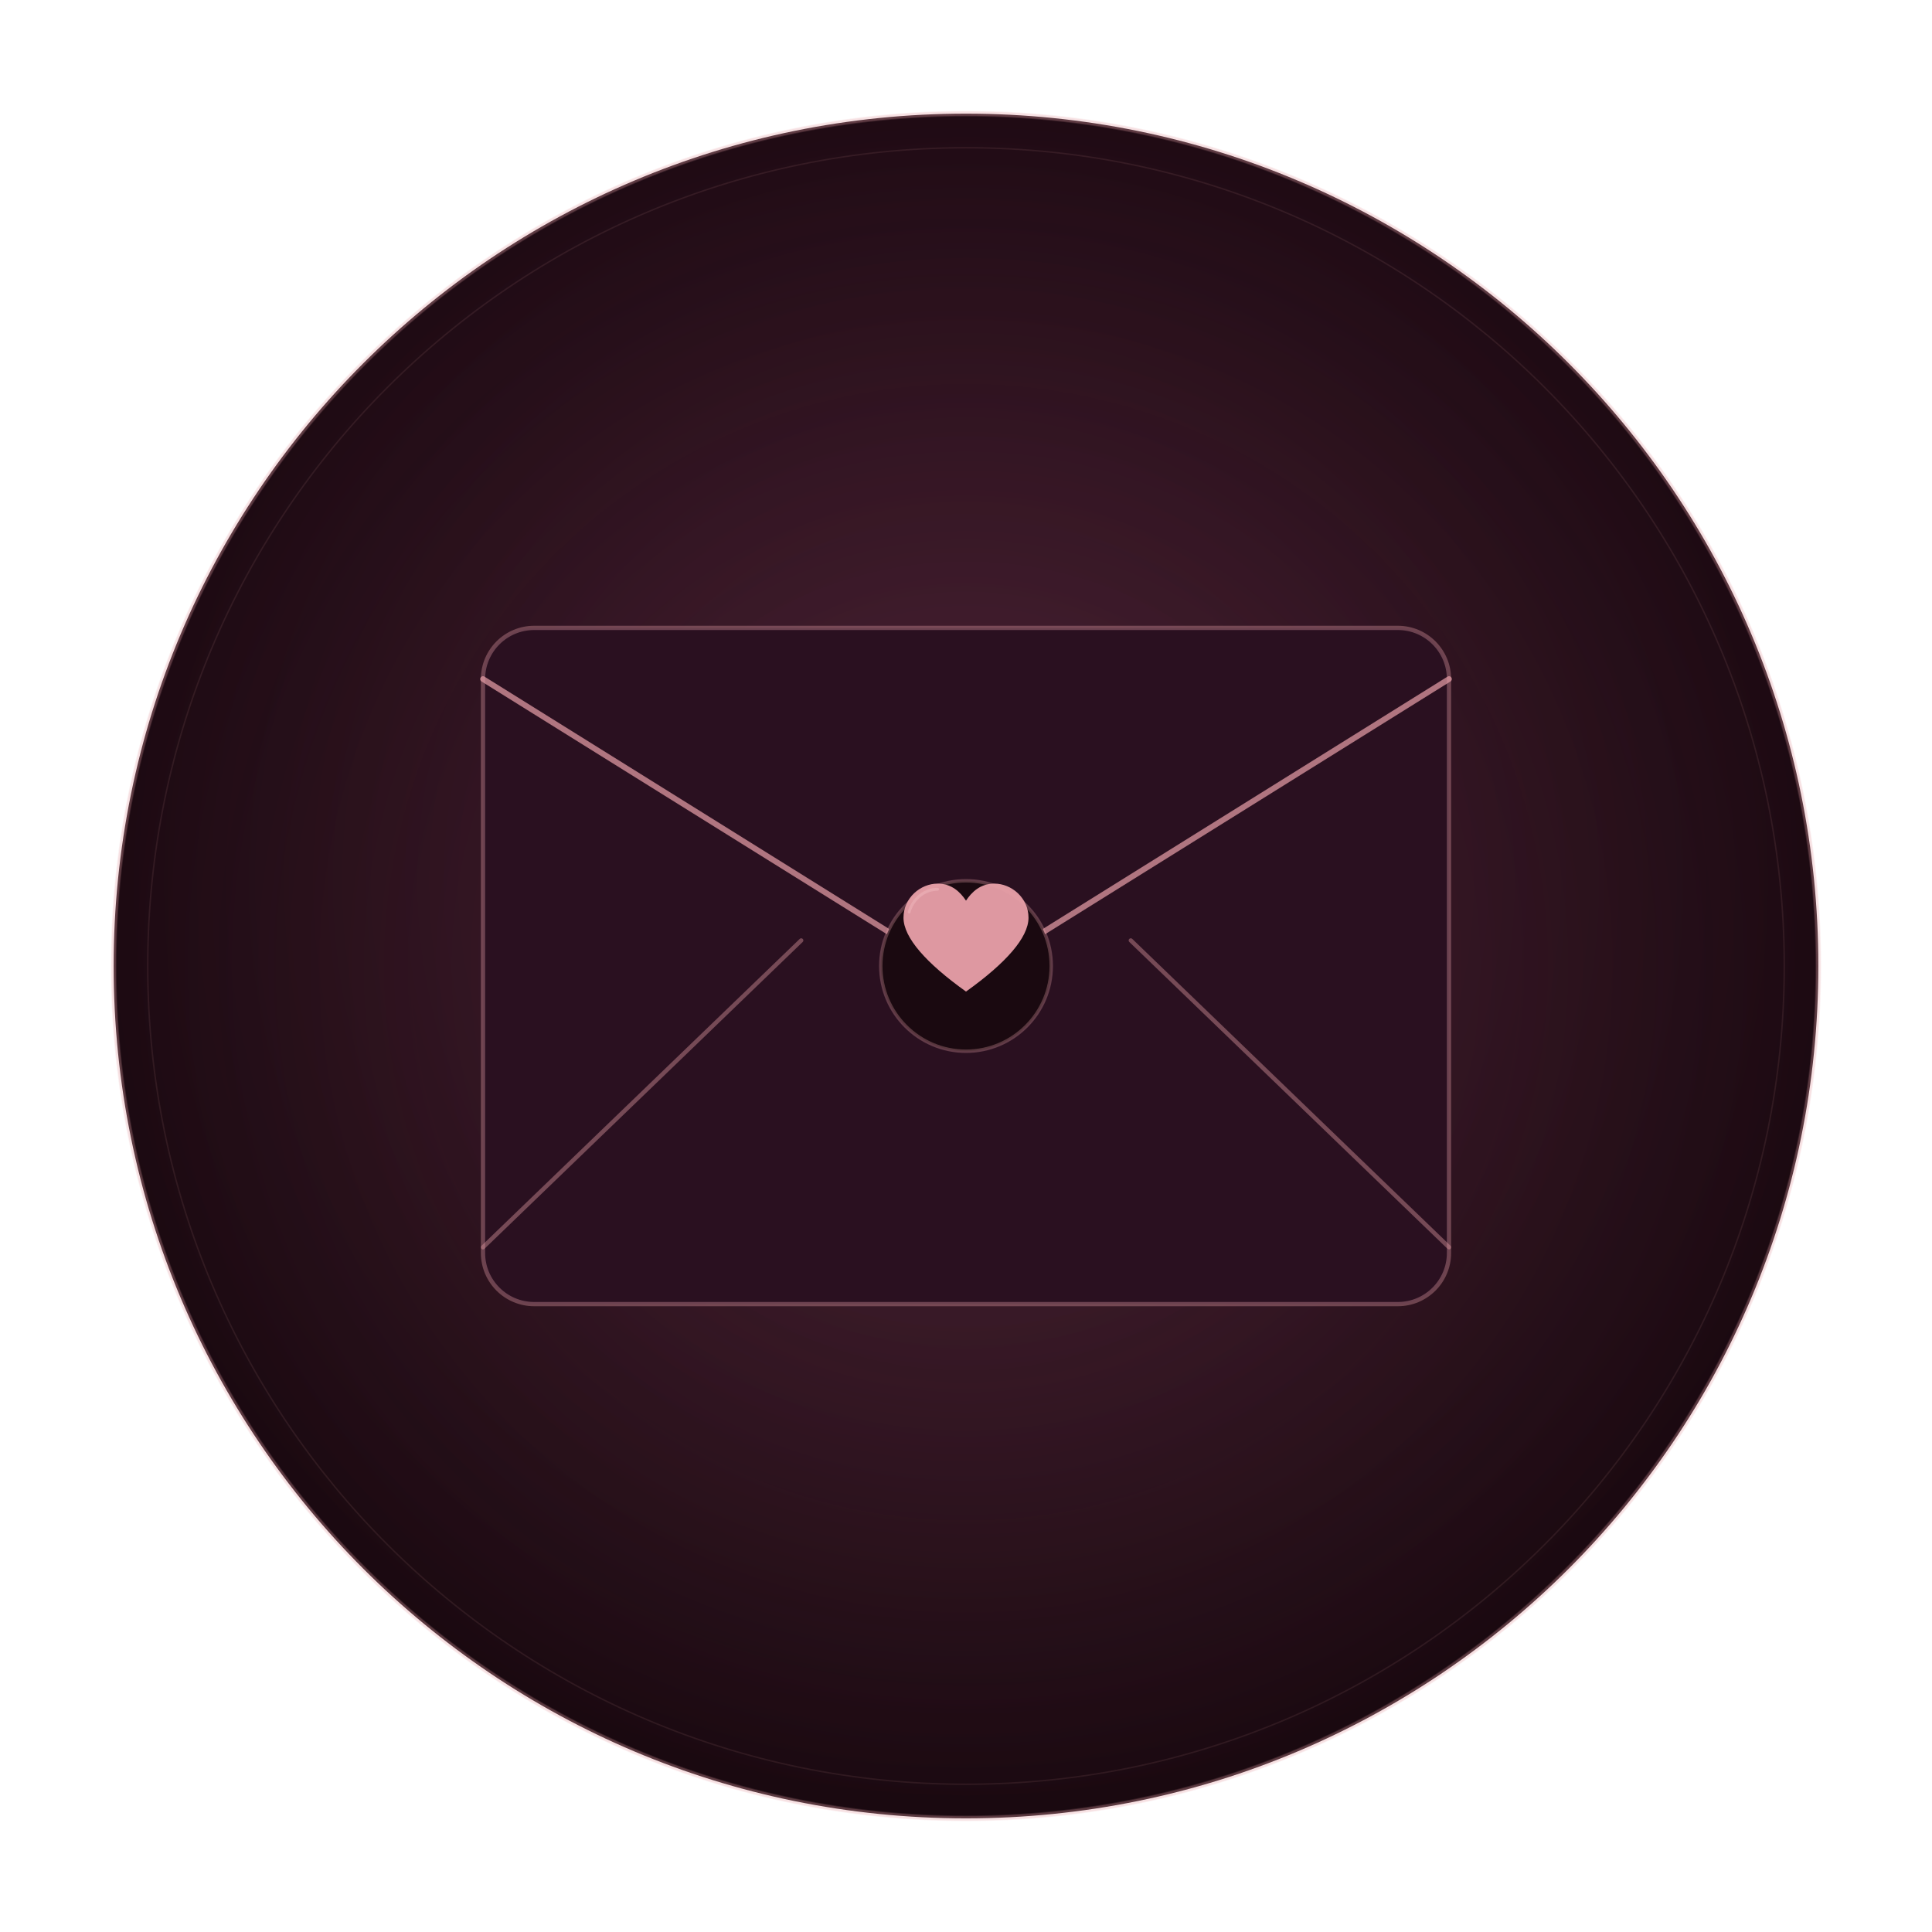
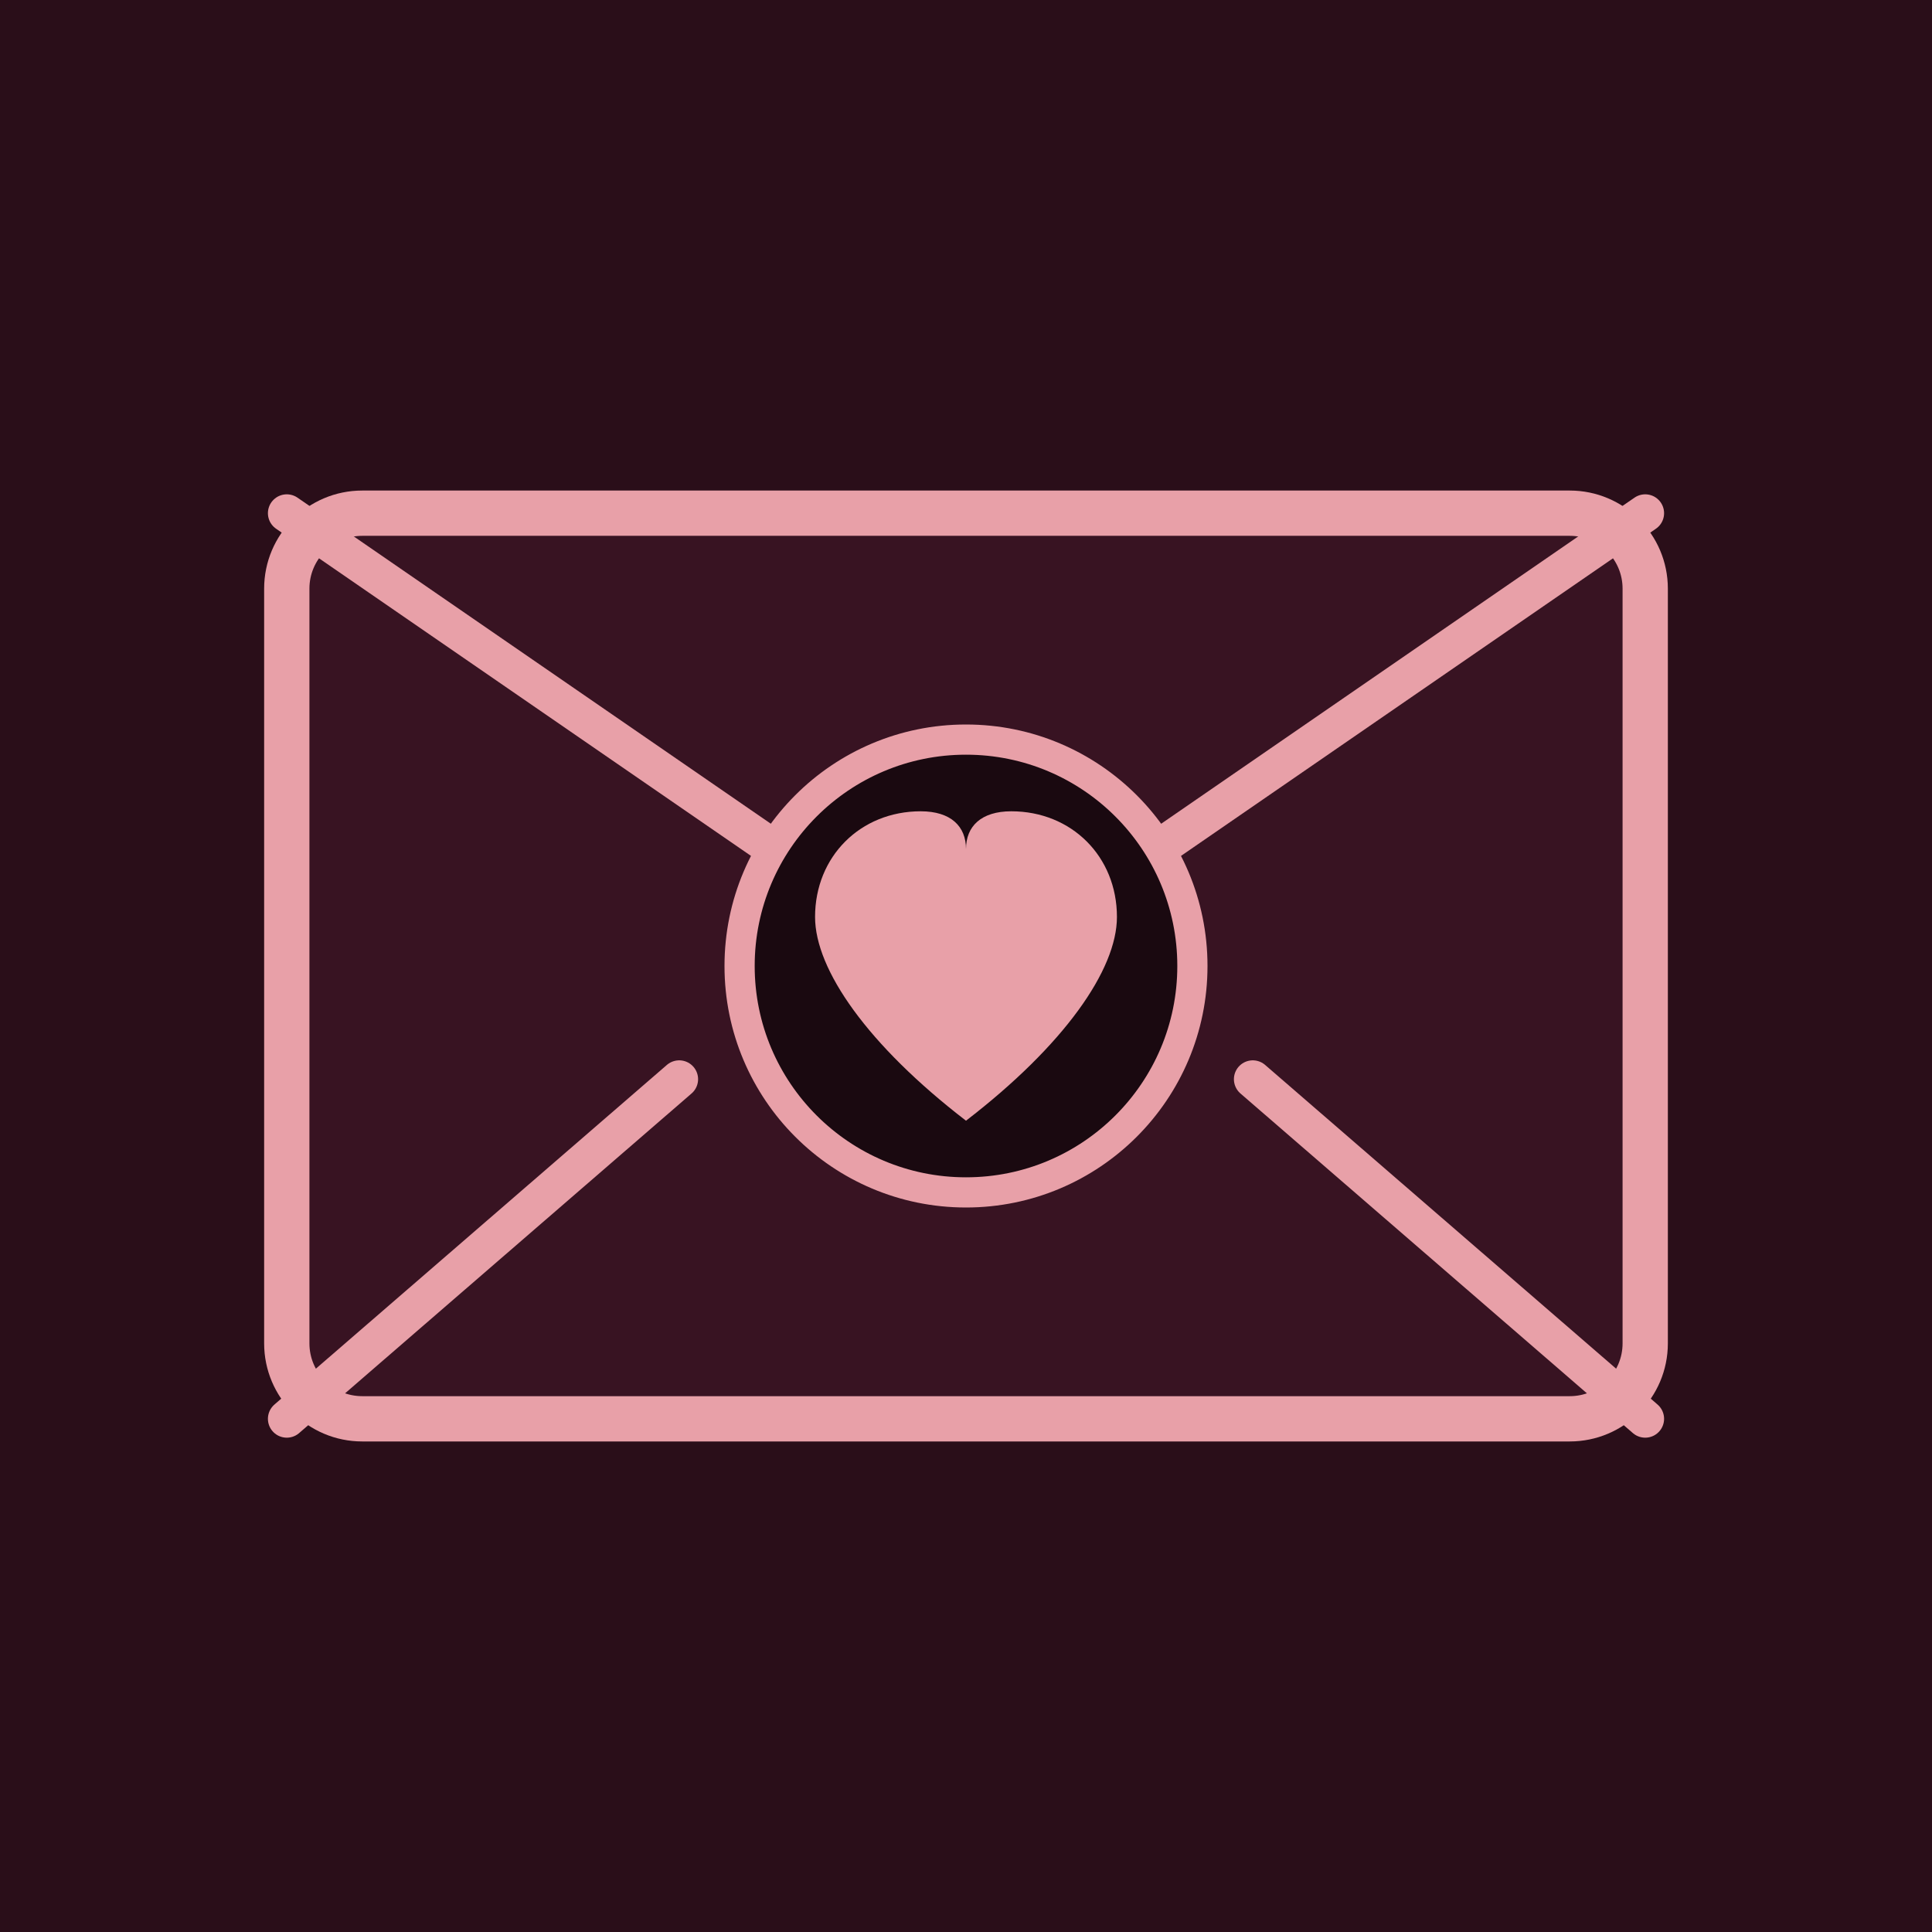
- <svg xmlns="http://www.w3.org/2000/svg" width="512" height="512" viewBox="0 0 680 680" role="img">
-   <defs>
-     <radialGradient id="bgGrad" cx="50%" cy="45%" r="55%">
-       <stop offset="0%" stop-color="#3a1428" />
-       <stop offset="100%" stop-color="#1a0910" />
-     </radialGradient>
-     <radialGradient id="glowGrad" cx="50%" cy="50%" r="50%">
-       <stop offset="0%" stop-color="#e8a0a8" stop-opacity="0.12" />
-       <stop offset="100%" stop-color="#e8a0a8" stop-opacity="0" />
-     </radialGradient>
-     <clipPath id="circleClip">
-       <circle cx="340" cy="340" r="300" />
-     </clipPath>
-   </defs>
-   <circle cx="340" cy="340" r="300" fill="url(#bgGrad)" />
-   <circle cx="340" cy="340" r="300" fill="url(#glowGrad)" />
-   <circle cx="340" cy="340" r="300" fill="none" stroke="#e8a0a8" stroke-width="1.5" stroke-opacity="0.2" />
-   <circle cx="340" cy="340" r="288" fill="none" stroke="#e8a0a8" stroke-width="0.5" stroke-opacity="0.1" />
-   <g clip-path="url(#circleClip)">
-     <g transform="translate(0, -27)">
-       <rect x="170" y="248" width="340" height="238" rx="18" fill="#2a1020" stroke="#e8a0a8" stroke-width="1.5" stroke-opacity="0.35" />
-       <path d="M170 266 L340 372 L510 266" fill="none" stroke="#e8a0a8" stroke-width="2" stroke-opacity="0.7" stroke-linecap="round" stroke-linejoin="round" />
-       <path d="M170 466 L282 358" fill="none" stroke="#e8a0a8" stroke-width="1.5" stroke-opacity="0.4" stroke-linecap="round" />
-       <path d="M510 466 L398 358" fill="none" stroke="#e8a0a8" stroke-width="1.5" stroke-opacity="0.4" stroke-linecap="round" />
-       <circle cx="340" cy="367" r="30" fill="#1a0910" />
-       <circle cx="340" cy="367" r="30" fill="none" stroke="#e8a0a8" stroke-width="1.2" stroke-opacity="0.3" />
-       <path d="         M340 376         C326 366, 318 357, 318 350         C318 343, 324 338, 330 338         C335 338, 338 341, 340 344         C342 341, 345 338, 350 338         C356 338, 362 343, 362 350         C362 357, 354 366, 340 376Z       " fill="#e8a0a8" opacity="0.95" />
-       <path d="M330 340 C325 340, 321 344, 320 348" fill="none" stroke="#f0b8be" stroke-width="1" stroke-linecap="round" opacity="0.5" />
-     </g>
-   </g>
-   <circle cx="340" cy="340" r="300" fill="none" stroke="#e8a0a8" stroke-width="2" stroke-opacity="0.15" />
+ <svg xmlns="http://www.w3.org/2000/svg" width="512" height="512" viewBox="0 0 512 512" role="img">
+   <rect width="512" height="512" fill="#2a0e19" />
+   <rect x="76" y="136" width="360" height="240" rx="20" fill="#381322" stroke="#e8a0a8" stroke-width="12" stroke-linecap="round" stroke-linejoin="round" />
+   <path d="M76 136 L256 260 L436 136" fill="none" stroke="#e8a0a8" stroke-width="10" stroke-linecap="round" stroke-linejoin="round" />
+   <path d="M76 376 L180 286" fill="none" stroke="#e8a0a8" stroke-width="10" stroke-linecap="round" />
+   <path d="M436 376 L332 286" fill="none" stroke="#e8a0a8" stroke-width="10" stroke-linecap="round" />
+   <circle cx="256" cy="256" r="60" fill="#1a0910" stroke="#e8a0a8" stroke-width="8" />
+   <path d="     M 256 297      C 230 277, 216 257, 216 243     C 216 227, 228 215, 244 215     C 252 215, 256 219, 256 225     C 256 219, 260 215, 268 215     C 284 215, 296 227, 296 243     C 296 257, 282 277, 256 297 Z" fill="#e8a0a8" />
</svg>
